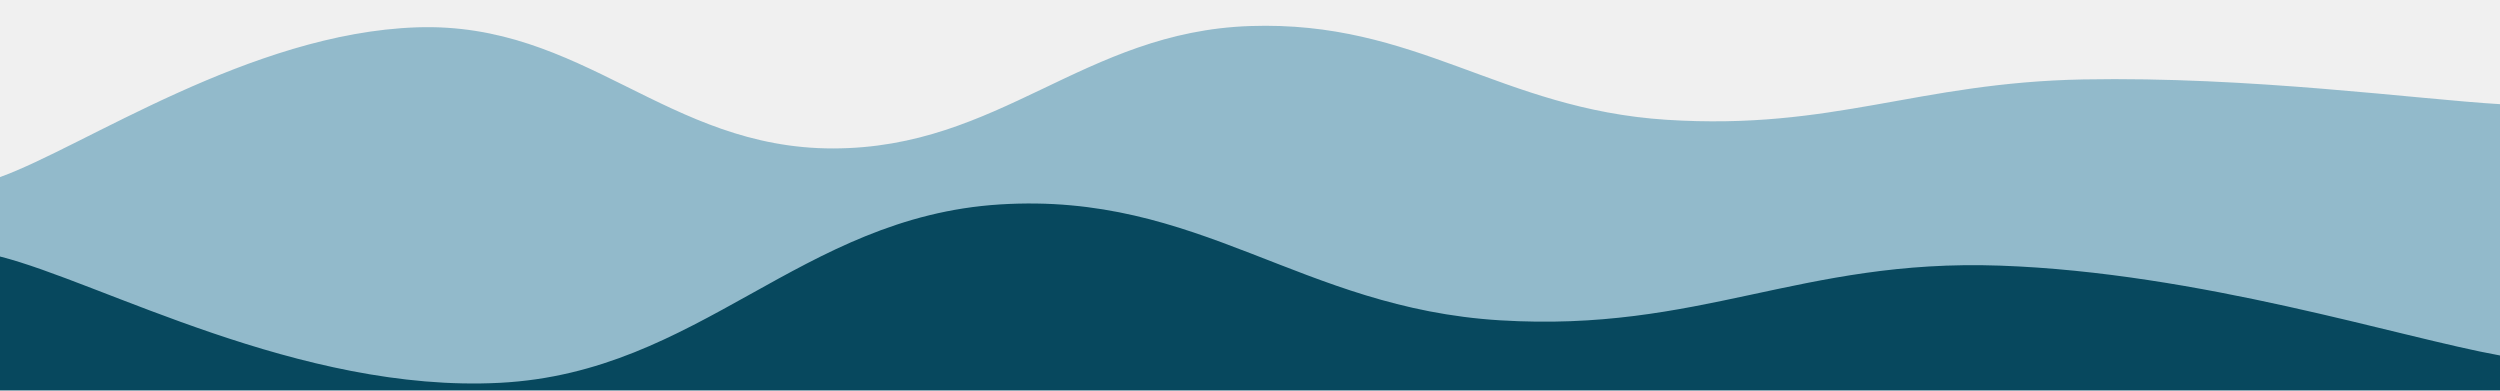
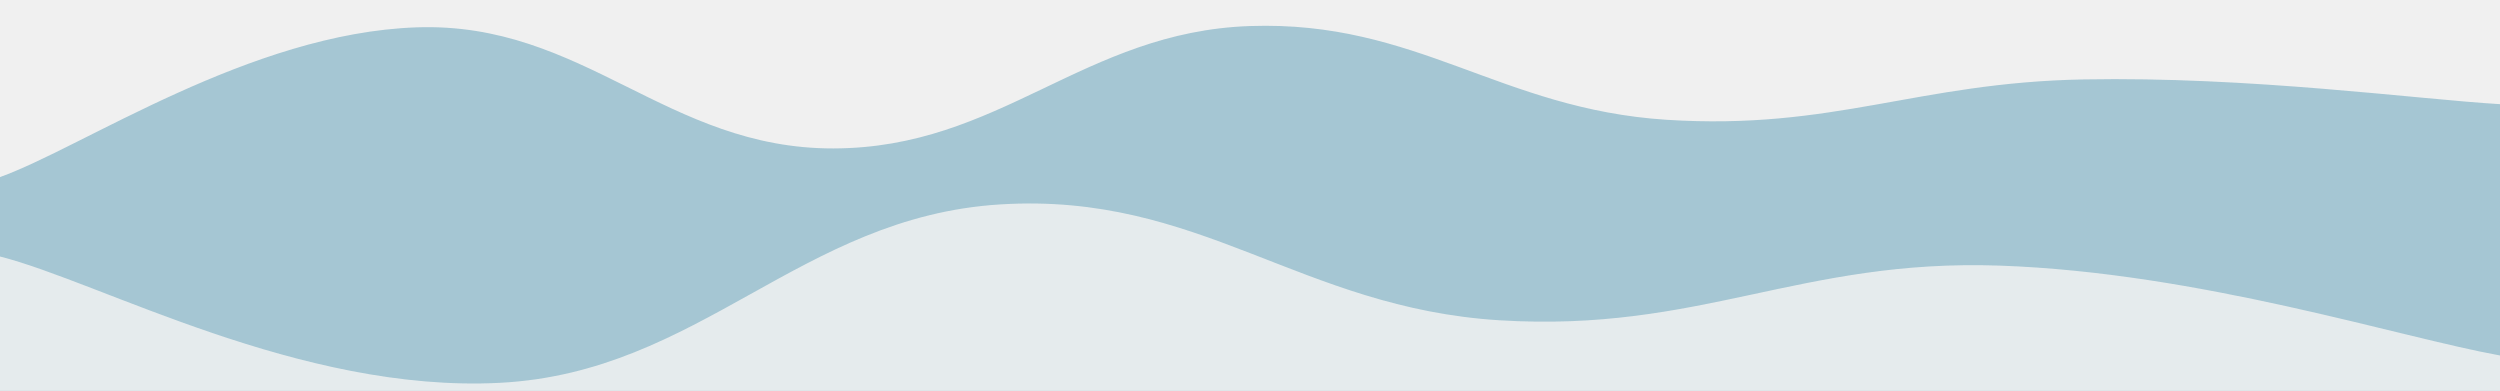
<svg xmlns="http://www.w3.org/2000/svg" version="1.1" width="1920" height="300" preserveAspectRatio="none" viewBox="0 0 1920 300">
  <g mask="url(&quot;#SvgjsMask1216&quot;)" fill="none">
-     <path d="M 0,136 C 64,113 192,25.4 320,21 C 448,16.6 512,114.2 640,114 C 768,113.8 832,24.4 960,20 C 1088,15.6 1152,83.8 1280,92 C 1408,100.2 1472,63.4 1600,61 C 1728,58.6 1856,76.2 1920,80L1920 300L0 300z" fill="rgba(5, 106, 147, 0.4)" />
-     <path d="M 0,197 C 76.8,216.4 230.4,302 384,294 C 537.6,286 614.4,166.6 768,157 C 921.6,147.4 998.4,236.6 1152,246 C 1305.6,255.4 1382.4,198.6 1536,204 C 1689.6,209.4 1843.2,259.2 1920,273L1920 300L0 300z" fill="rgba(7, 72, 94, 1)" />
+     <path d="M 0,136 C 64,113 192,25.4 320,21 C 448,16.6 512,114.2 640,114 C 768,113.8 832,24.4 960,20 C 1088,15.6 1152,83.8 1280,92 C 1408,100.2 1472,63.4 1600,61 C 1728,58.6 1856,76.2 1920,80L1920 300L0 300z" fill="rgba(5, 106, 147, 0.32)" />
+     <path d="M 0,197 C 76.8,216.4 230.4,302 384,294 C 537.6,286 614.4,166.6 768,157 C 921.6,147.4 998.4,236.6 1152,246 C 1305.6,255.4 1382.4,198.6 1536,204 C 1689.6,209.4 1843.2,259.2 1920,273L1920 300L0 300z" fill="rgba(229, 235, 237, 1)" />
  </g>
  <defs>
    <mask id="SvgjsMask1216">
      <rect width="1920" height="300" fill="#ffffff" />
    </mask>
  </defs>
</svg>
